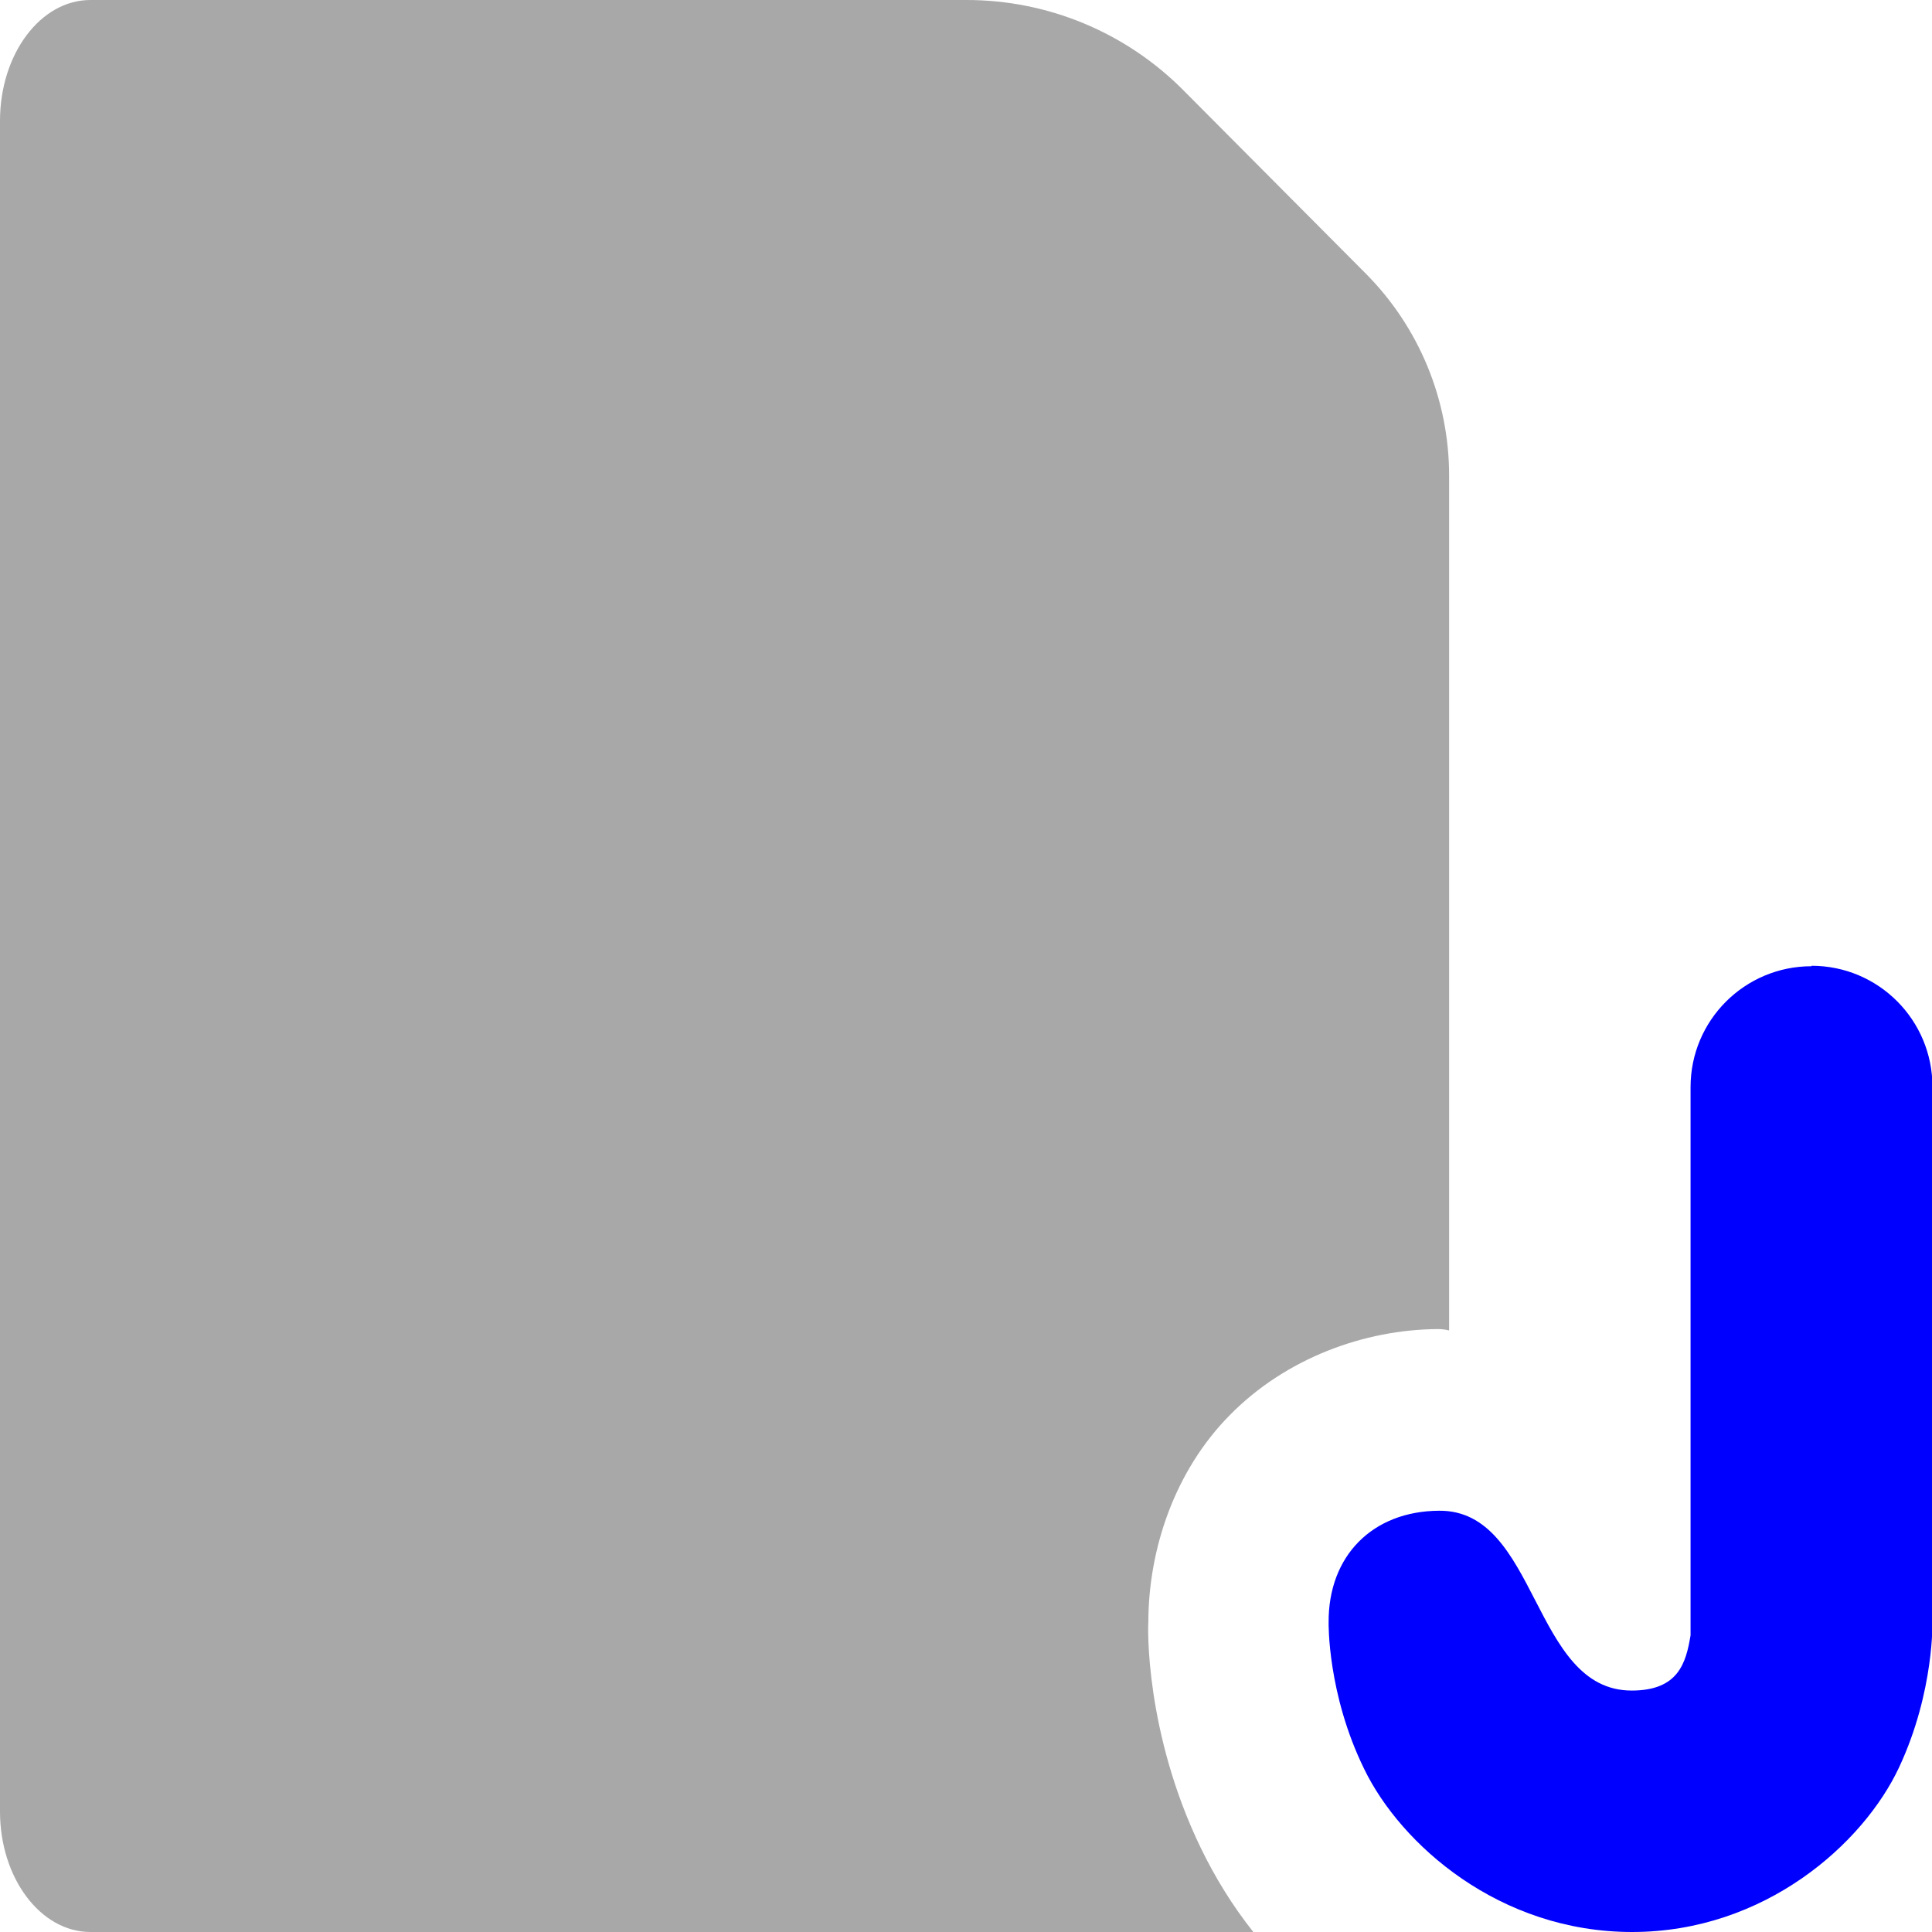
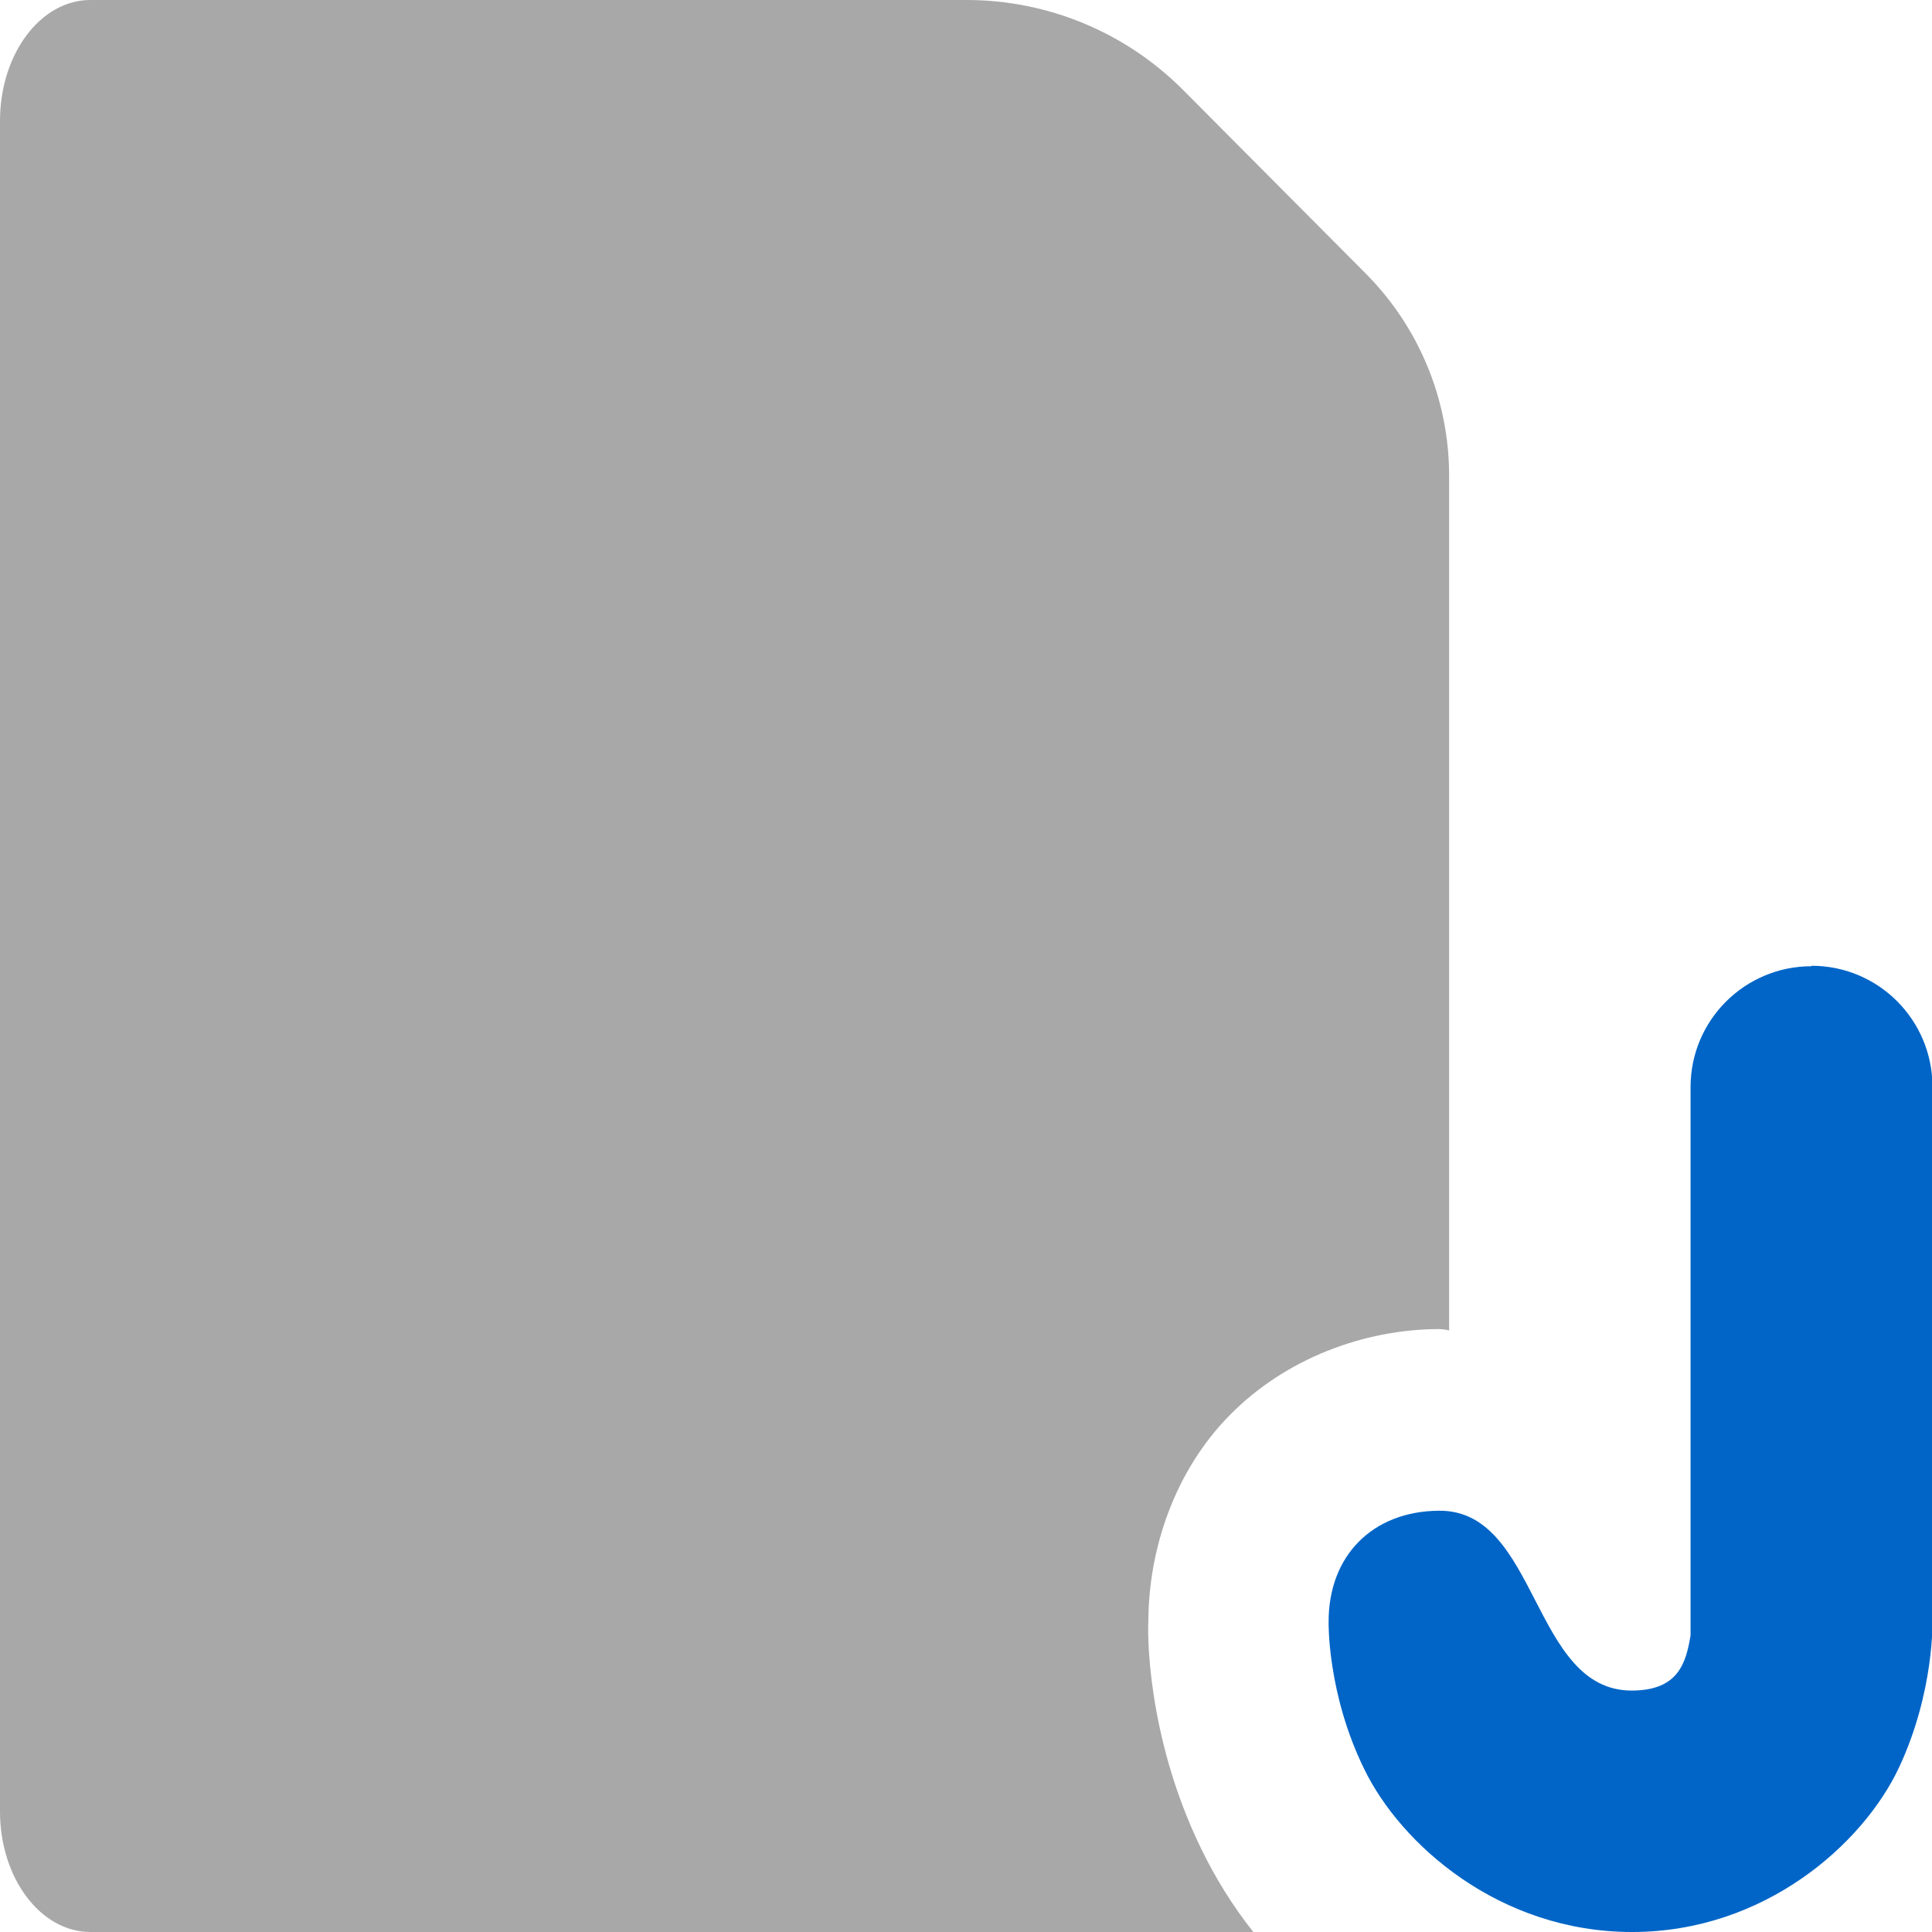
<svg xmlns="http://www.w3.org/2000/svg" width="16" height="16" viewBox="0 0 4.233 4.233" version="1.1" id="svg1" xml:space="preserve">
  <defs id="defs1" />
  <g id="layer1">
-     <path id="path1-8-0-5" style="baseline-shift:baseline;display:inline;overflow:visible;vector-effect:none;fill:#0000ff;fill-opacity:1;stroke-width:0.265;stroke-linecap:round;stroke-linejoin:round;enable-background:accumulate;stop-color:#000000" d="m 3.969,2.117 c -0.146,0 -0.265,0.118 -0.265,0.265 V 3.583 C 3.694,3.644 3.677,3.704 3.575,3.704 c -0.219,0 -0.204,-0.396 -0.422,-0.394 -0.146,8.467e-4 -0.243,0.099 -0.242,0.245 0,0 -0.003,0.156 0.078,0.321 0.08,0.165 0.296,0.357 0.587,0.357 0.291,0 0.507,-0.194 0.585,-0.361 0.078,-0.167 0.073,-0.323 0.073,-0.323 -3.2e-6,-3.175e-4 5.5e-6,-7.143e-4 0,-0.001 8.7e-6,-8.731e-4 0,-0.002 0,-0.003 V 2.381 c 0,-0.146 -0.118,-0.265 -0.265,-0.265 z" />
    <path id="rect1" style="display:inline;fill:#a8a8a8;stroke-width:0.529;stroke-linecap:round;stroke-linejoin:round" d="M 0.198 0 C 0.089 0 -1.95831e-17 0.118 0 0.265 L 0 3.969 C 0 4.115 0.089 4.233 0.198 4.233 L 2.746 4.233 C 2.7 4.175 2.662 4.113 2.631 4.049 C 2.508 3.795 2.515 3.561 2.516 3.555 C 2.516 3.394 2.574 3.222 2.695 3.1 C 2.817 2.976 2.989 2.913 3.15 2.912 C 3.159 2.912 3.167 2.913 3.175 2.915 L 3.175 1.043 A 0.628 0.628 0 0 0 2.992 0.599 L 2.592 0.197 A 0.669 0.669 0 0 0 2.117 0 L 0.198 0 z " />
+     <path id="path1-8-0-5" style="baseline-shift:baseline;display:inline;overflow:visible;vector-effect:none;fill:#0065c7;fill-opacity:1;stroke-width:0.265;stroke-linecap:round;stroke-linejoin:round;enable-background:accumulate;stop-color:#000000" d="m 3.969,2.117 c -0.146,0 -0.265,0.118 -0.265,0.265 V 3.583 C 3.694,3.644 3.677,3.704 3.575,3.704 c -0.219,0 -0.204,-0.396 -0.422,-0.394 -0.146,8.466e-4 -0.243,0.099 -0.242,0.245 0,0 -0.003,0.156 0.078,0.321 0.08,0.165 0.296,0.357 0.587,0.357 0.291,0 0.507,-0.194 0.585,-0.361 0.078,-0.167 0.073,-0.323 0.073,-0.323 -3.2e-6,-3.175e-4 5.6e-6,-7.144e-4 0,-0.001 8.7e-6,-8.731e-4 0,-0.002 0,-0.003 V 2.381 c 0,-0.146 -0.118,-0.265 -0.265,-0.265 z" />
  </g>
</svg>
